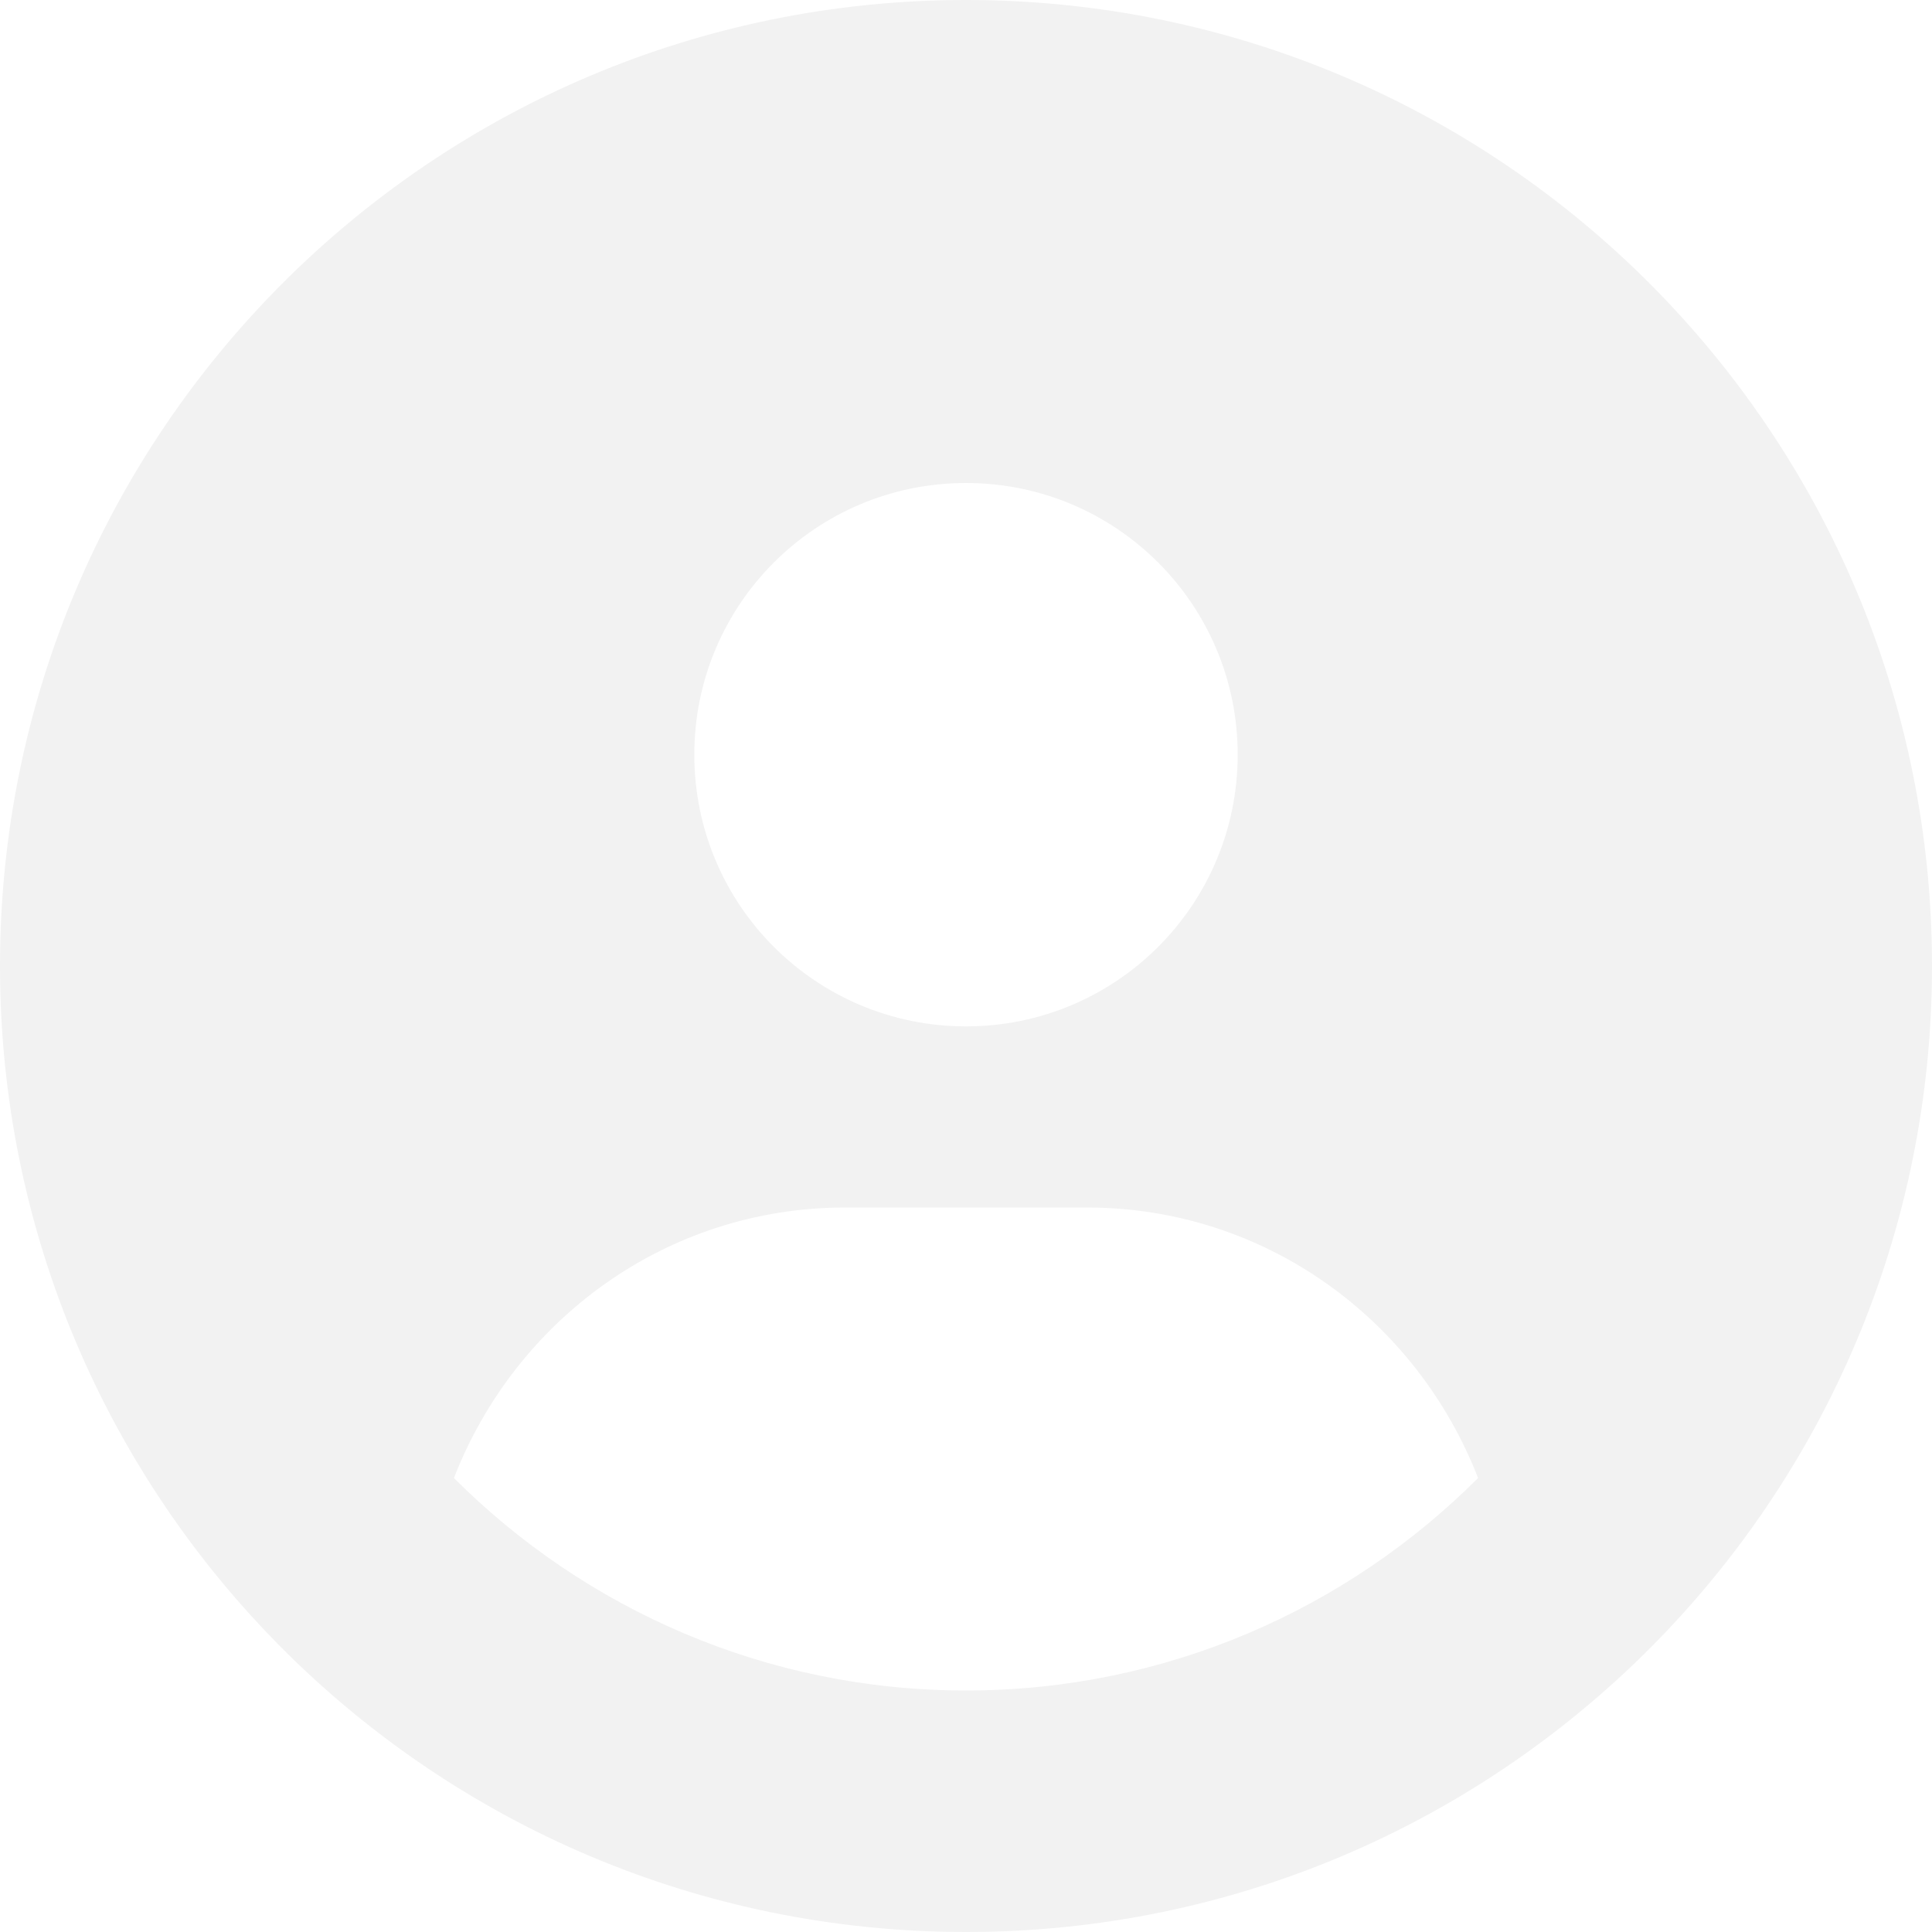
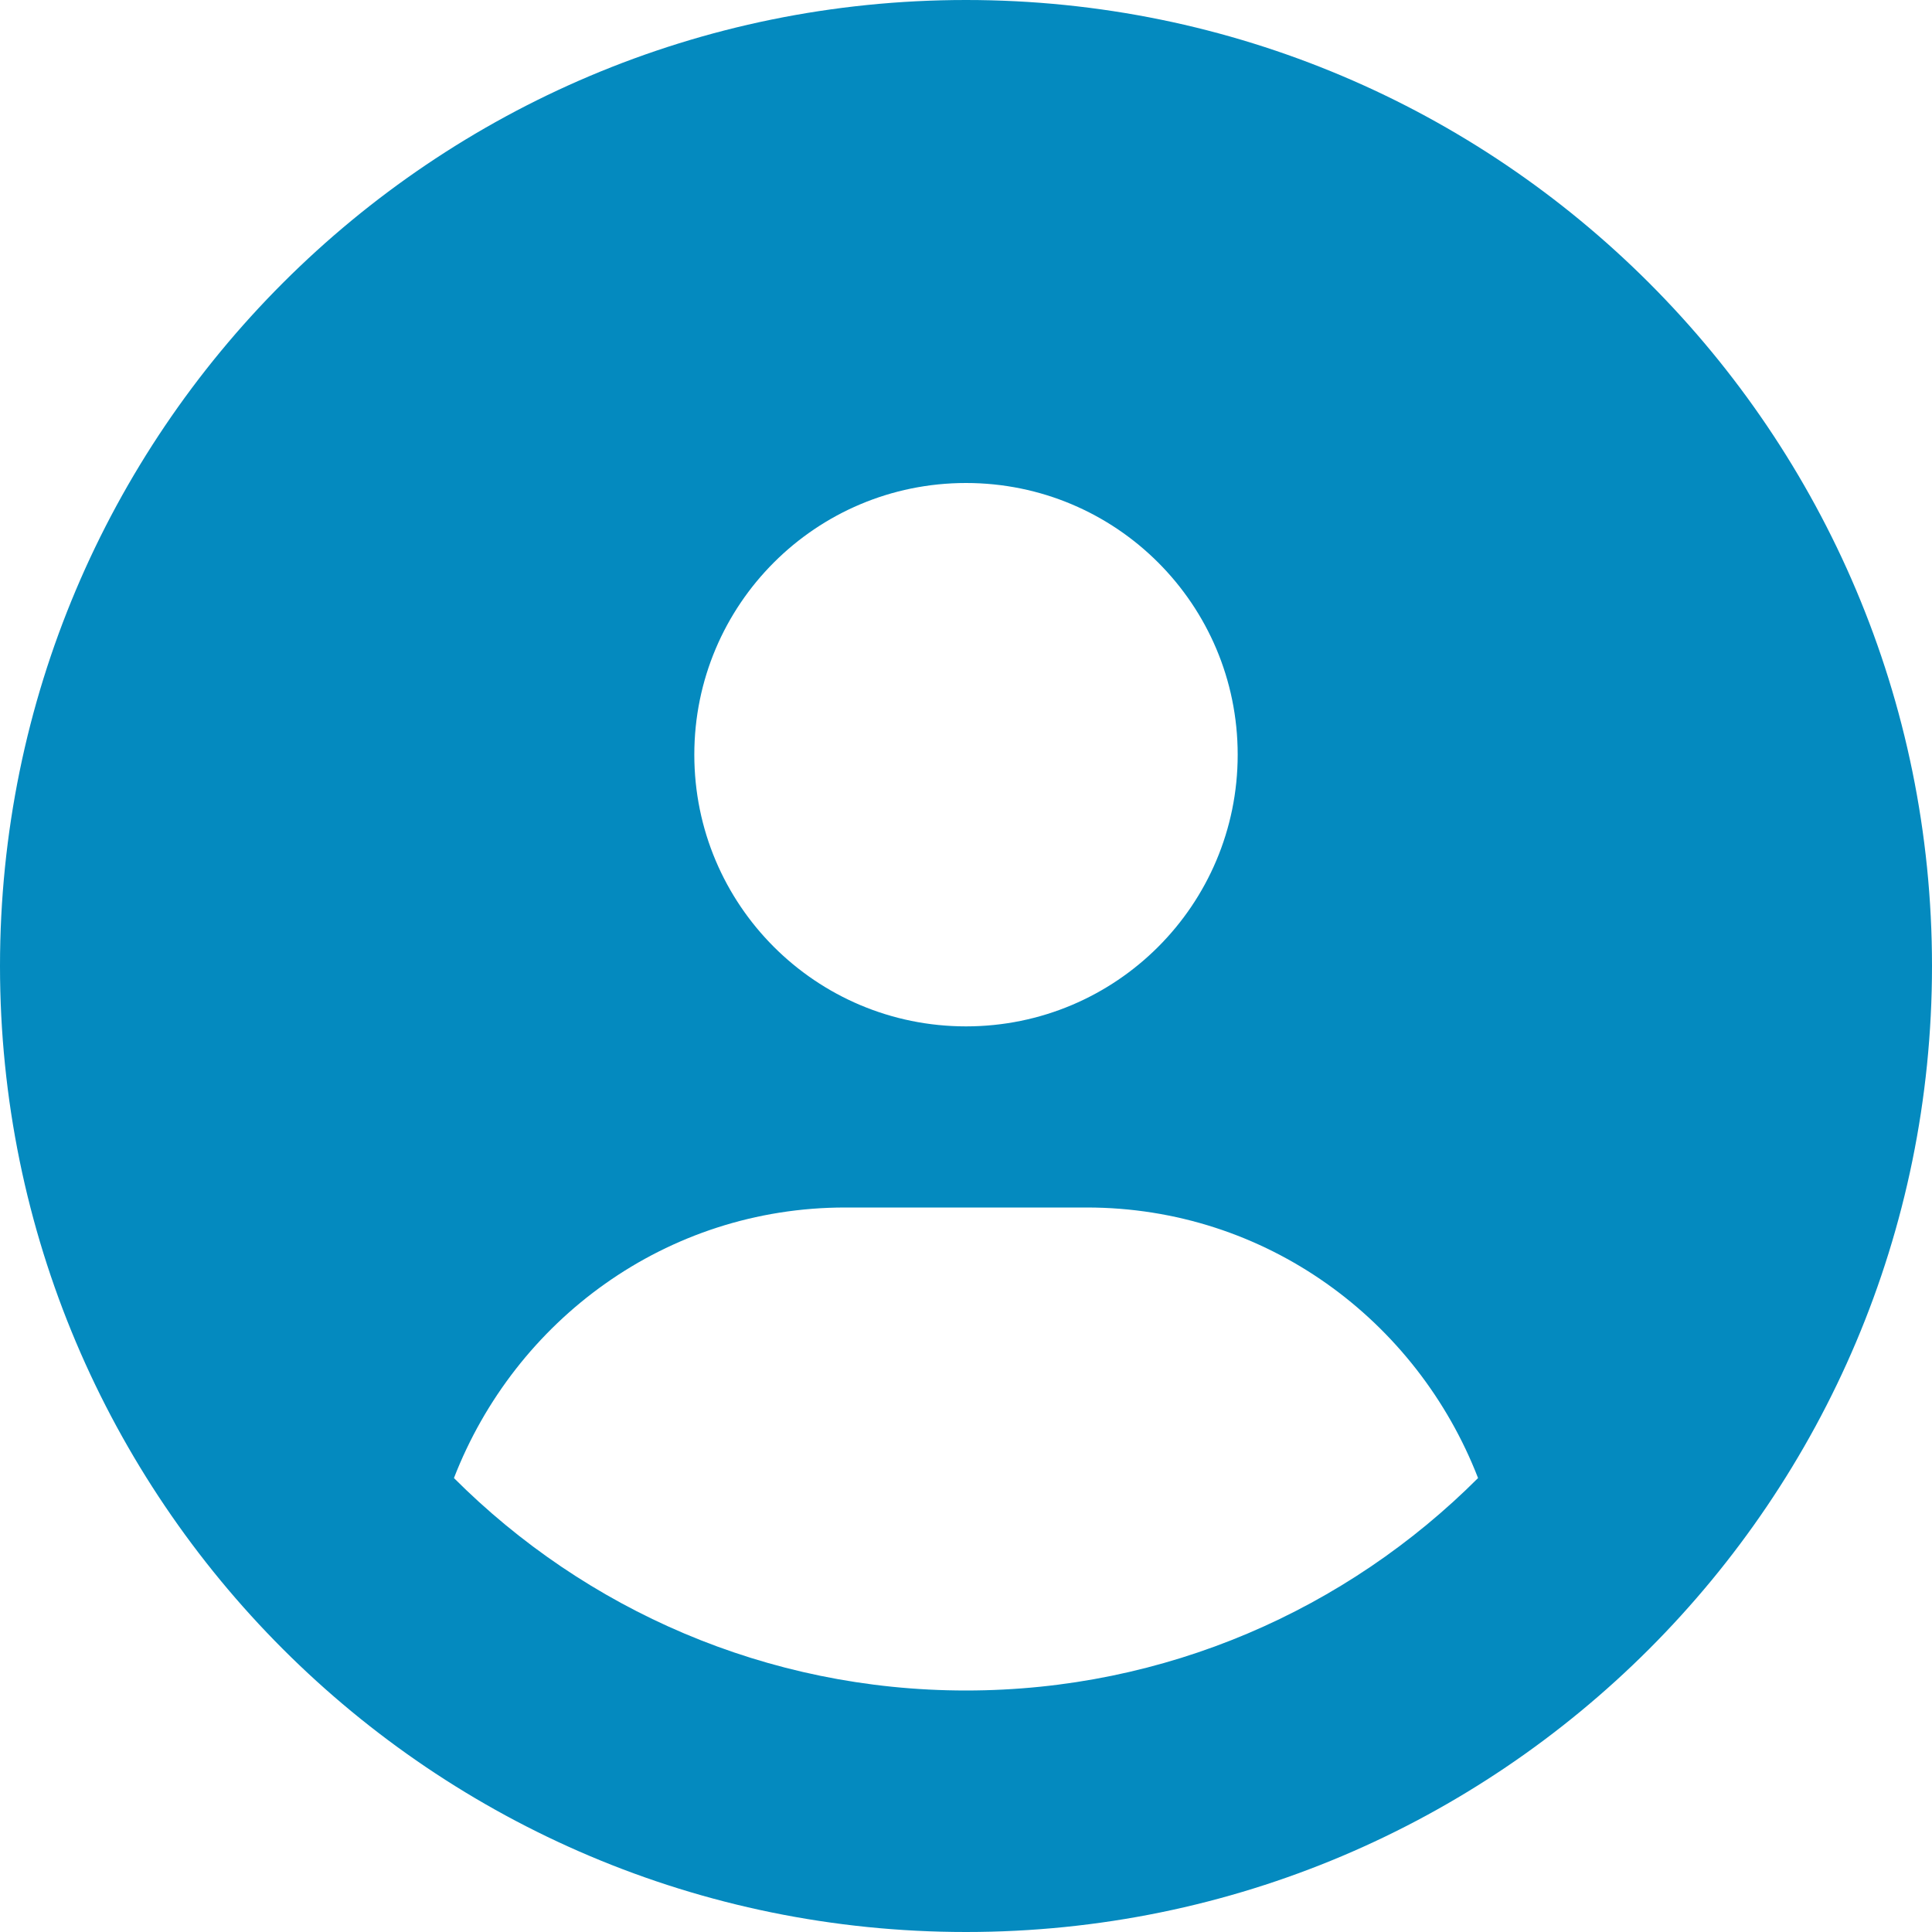
<svg xmlns="http://www.w3.org/2000/svg" version="1.1" id="Calque_1" x="0px" y="0px" viewBox="0 0 512 512" style="enable-background:new 0 0 512 512;" xml:space="preserve">
  <style type="text/css">
- 	.st0{fill:#F2F2F2;}
+ 	.st0{fill:#048ABF;}
</style>
-   <path class="st0" d="M256,0C114.6,0,0,114.6,0,256s114.6,256,256,256s256-114.6,256-256S397.4,0,256,0z M256,128  c39.8,0,72,32.2,72,72s-32.2,72-72,72c-39.8,0-72-32.2-72-72S216.2,128,256,128z M256,448c-52.9,0-100.9-21.5-135.7-56.3  C136.5,349.9,176.5,320,224,320h64c47.5,0,87.5,29.9,103.7,71.7C356.9,426.5,308.9,448,256,448z" />
+   <path class="st0" d="M256,0C114.6,0,0,114.6,0,256s114.6,256,256,256s256-114.6,256-256S397.4,0,256,0z M256,128  c39.8,0,72,32.2,72,72s-32.2,72-72,72s-72-32.2-72-72S216.2,128,256,128z M256,448c-52.9,0-100.9-21.5-135.7-56.3  C136.5,349.9,176.5,320,224,320h64c47.5,0,87.5,29.9,103.7,71.7C356.9,426.5,308.9,448,256,448z" />
</svg>
